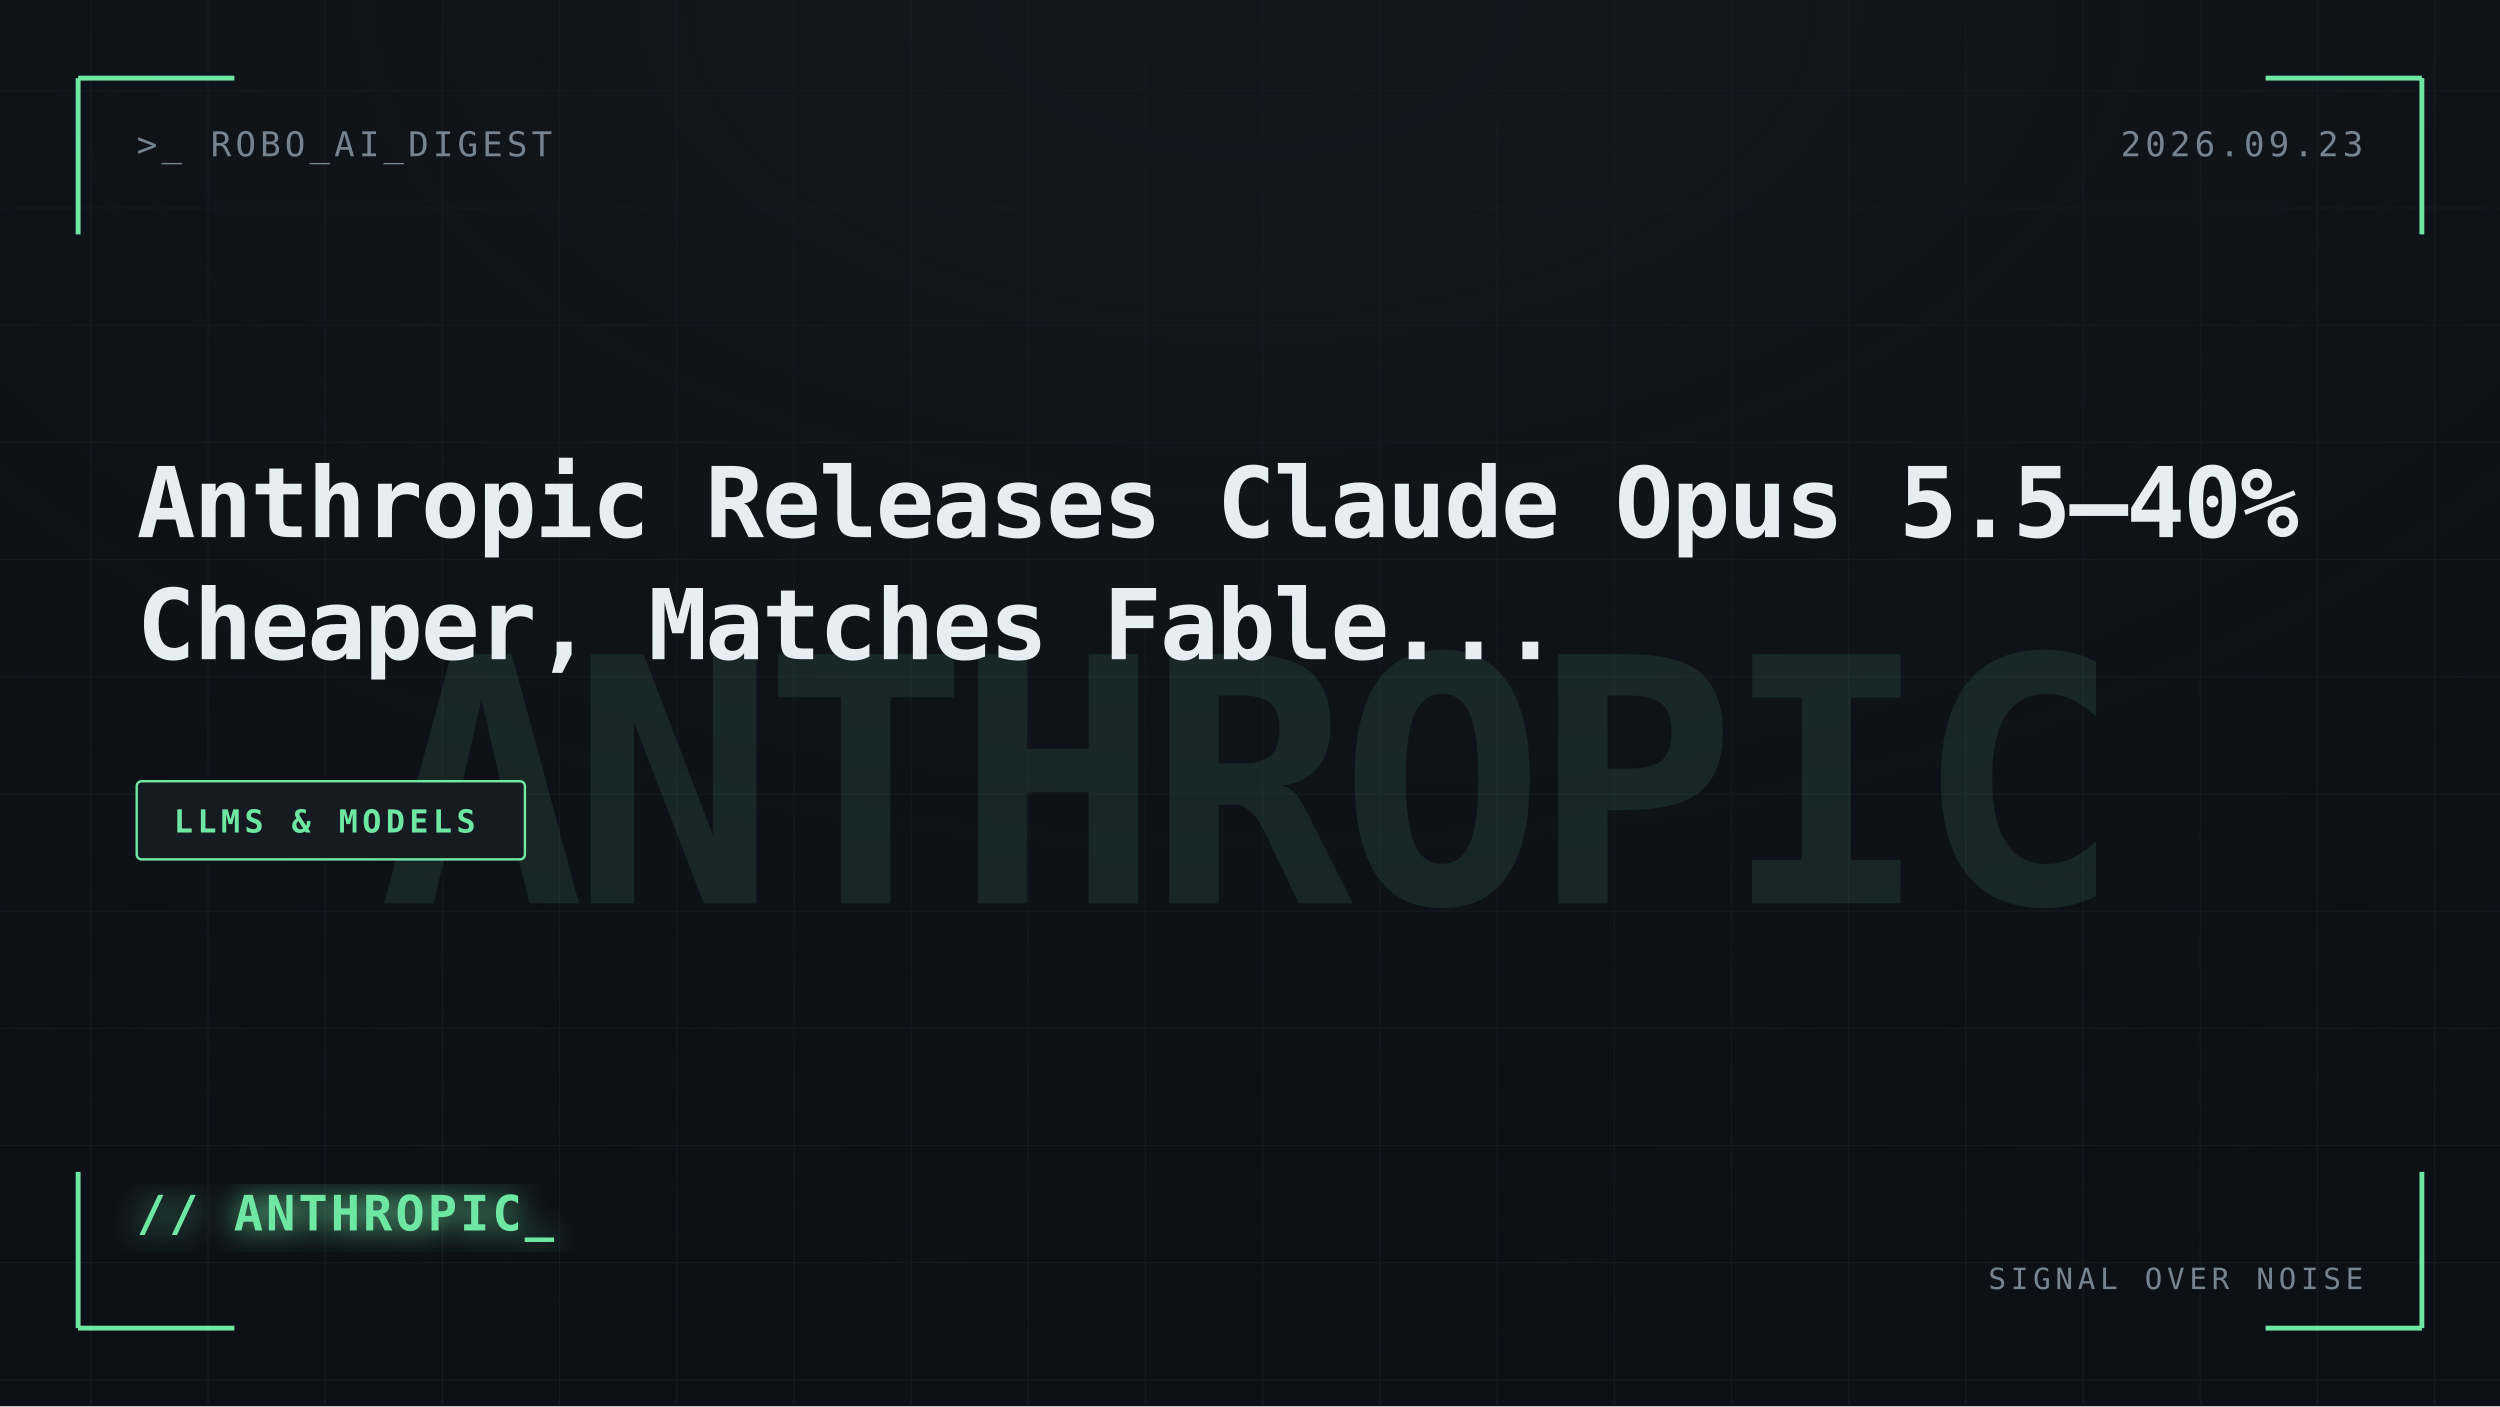
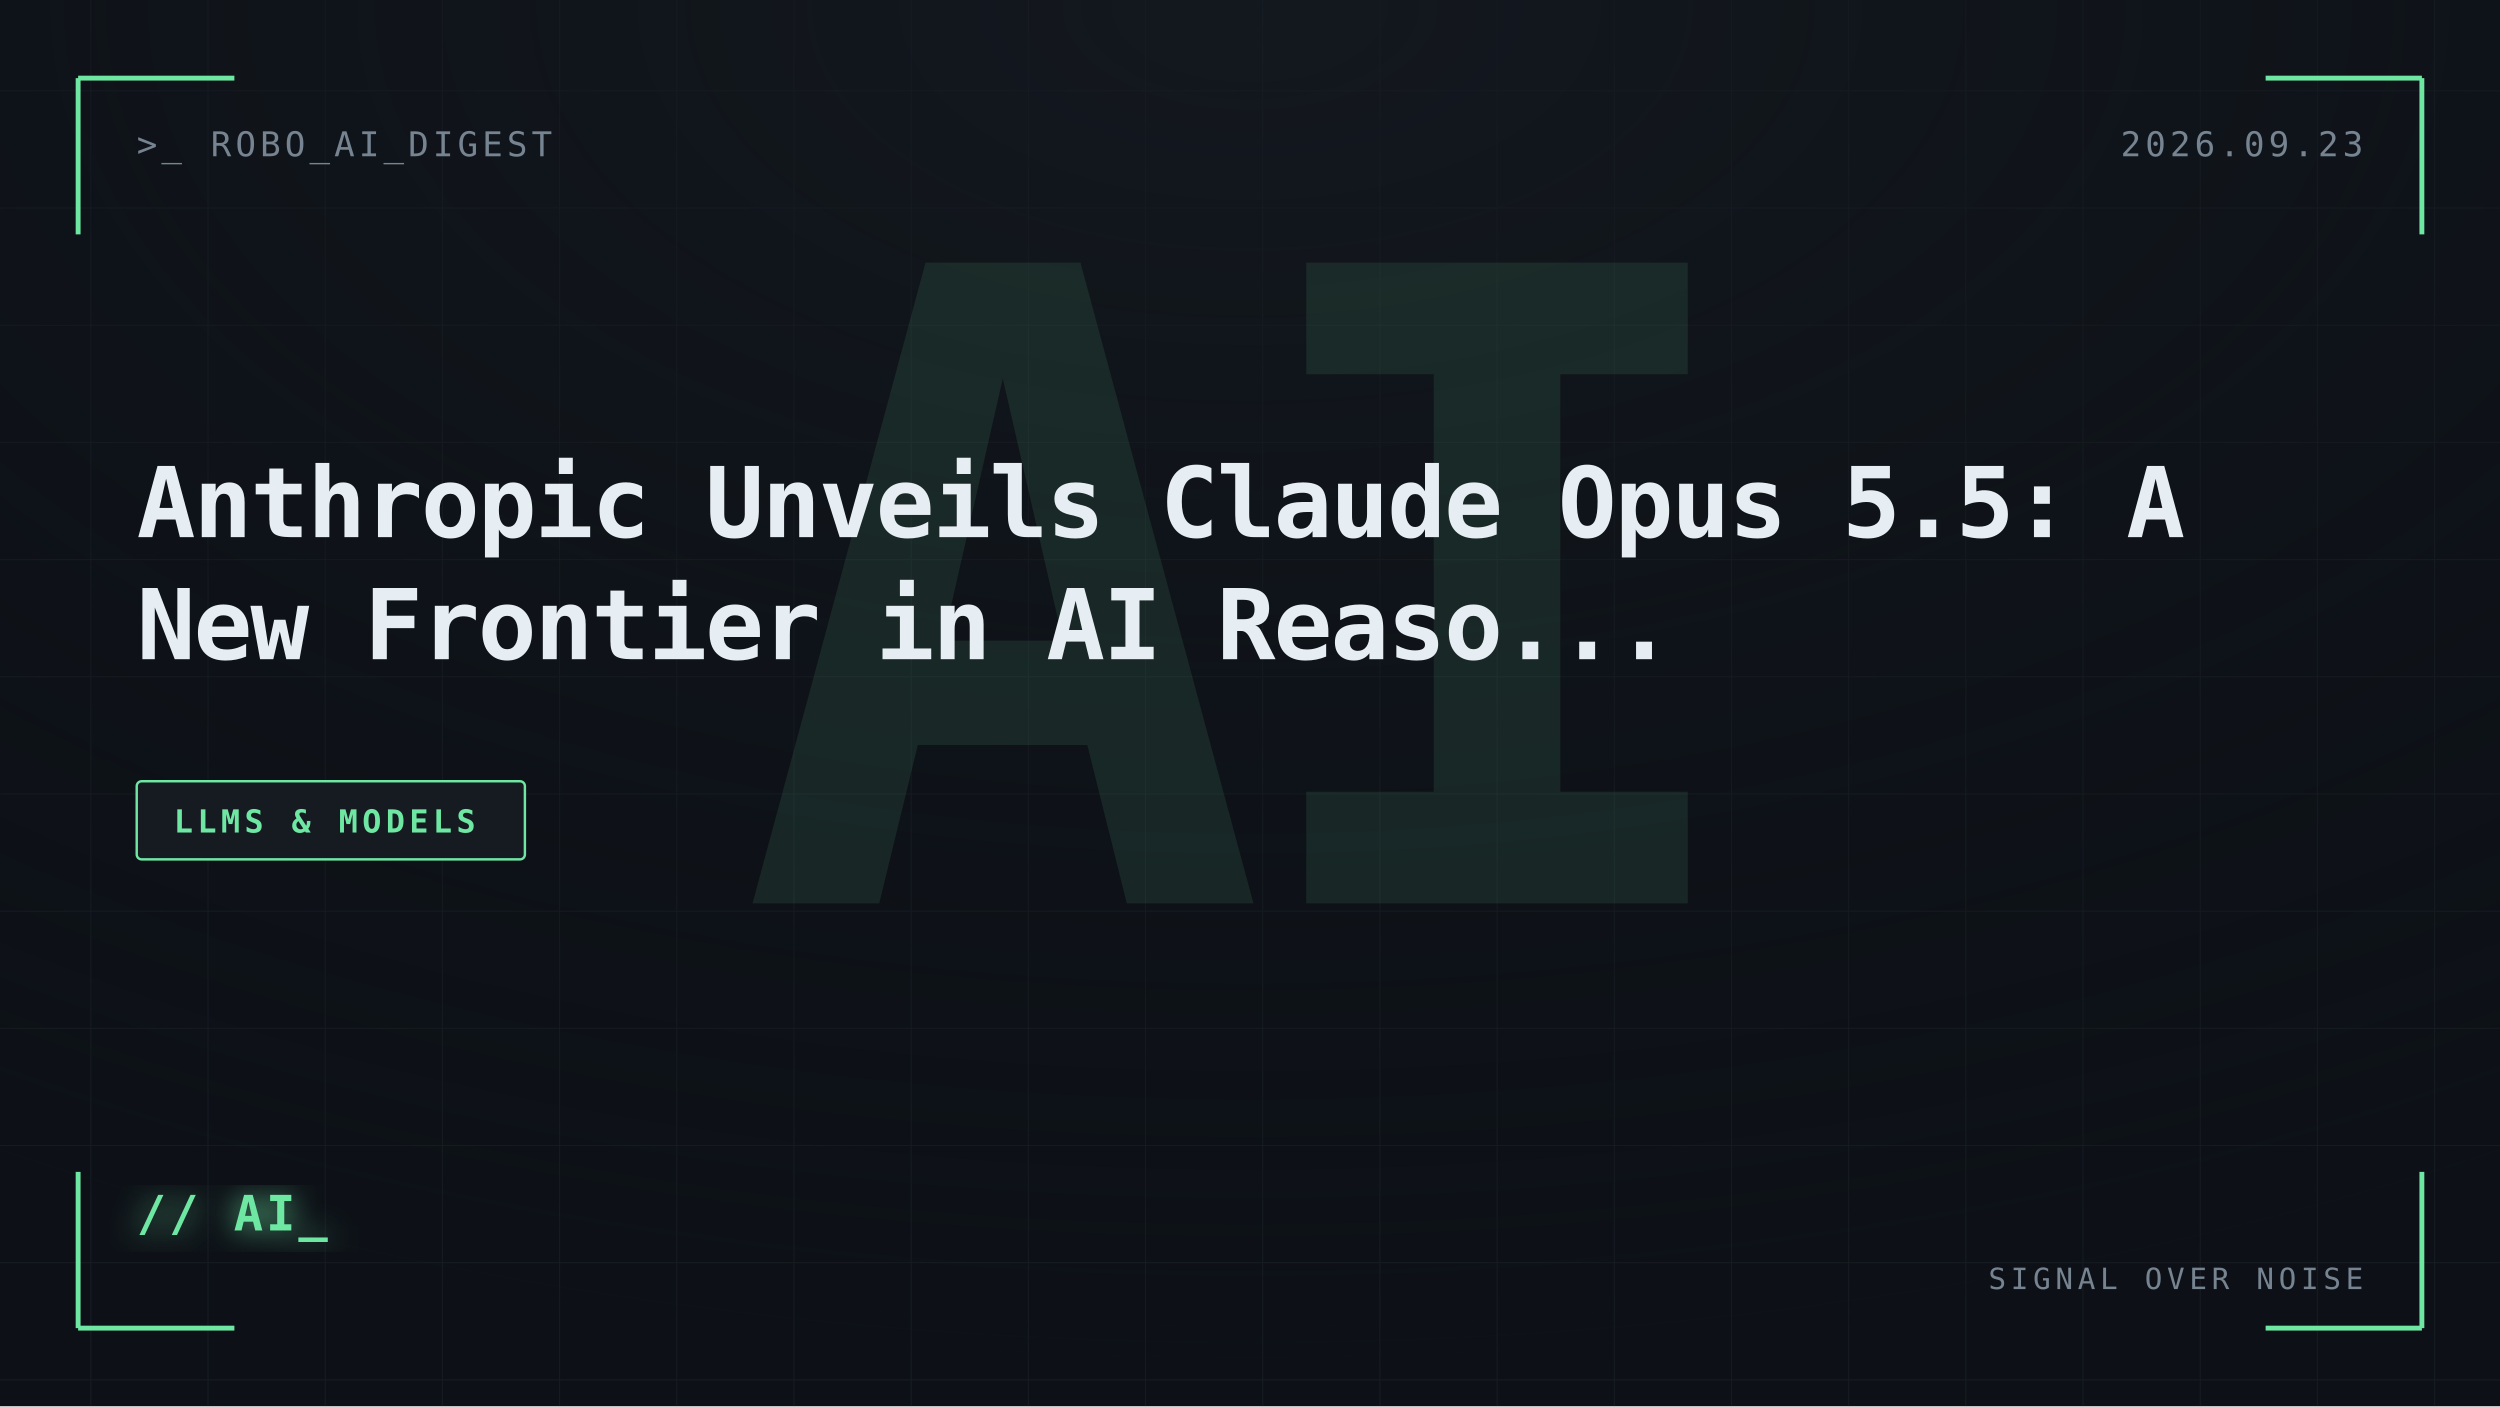
<svg xmlns="http://www.w3.org/2000/svg" viewBox="0 0 1024 576" font-family="JetBrains Mono, ui-monospace, monospace">
  <defs>
    <pattern id="grid-2026-09-23-claude-opus-5-5" width="48" height="48" patternUnits="userSpaceOnUse" patternTransform="translate(37 37)">
      <path d="M 48 0 L 0 0 0 48" fill="none" stroke="#30363d" stroke-width="0.6" opacity="0.35" />
    </pattern>
    <radialGradient id="vignette-2026-09-23-claude-opus-5-5" cx="50%" cy="0%" r="100%">
      <stop offset="0%" stop-color="#161b22" stop-opacity="0.7" />
      <stop offset="100%" stop-color="#0d1117" stop-opacity="0" />
    </radialGradient>
    <filter id="glow-2026-09-23-claude-opus-5-5" x="-20%" y="-20%" width="140%" height="140%">
      <feGaussianBlur stdDeviation="6" result="blur" />
      <feMerge>
        <feMergeNode in="blur" />
        <feMergeNode in="SourceGraphic" />
      </feMerge>
    </filter>
  </defs>
  <rect width="1024" height="576" fill="#0d1117" />
  <rect width="1024" height="576" fill="url(#grid-2026-09-23-claude-opus-5-5)" />
  <rect width="1024" height="576" fill="url(#vignette-2026-09-23-claude-opus-5-5)" />
-   <text x="512" y="370" text-anchor="middle" font-size="140" font-weight="800" fill="#6ee7a3" opacity="0.10" letter-spacing="-0.04em">ANTHROPIC</text>
+   <text x="512" y="370" text-anchor="middle" font-size="360" font-weight="800" fill="#6ee7a3" opacity="0.10" letter-spacing="-0.04em">AI</text>
  <g stroke="#6ee7a3" stroke-width="2" fill="none">
    <path d="M 32 32 L 32 96 M 32 32 L 96 32" />
    <path d="M 992 32 L 992 96 M 992 32 L 928 32" />
    <path d="M 32 544 L 32 480 M 32 544 L 96 544" />
    <path d="M 992 544 L 992 480 M 992 544 L 928 544" />
  </g>
  <g font-size="14" letter-spacing="0.12em" fill="#768390" font-weight="500">
    <text x="56" y="64">&gt;_ ROBO_AI_DIGEST</text>
    <text x="968" y="64" text-anchor="end">2026.09.23</text>
  </g>
  <g fill="#e6edf3" font-weight="700">
-     <text x="56" y="220" font-size="40" letter-spacing="-0.02em">Anthropic Releases Claude Opus 5.5—40%</text>
-     <text x="56" y="270" font-size="40" letter-spacing="-0.02em">Cheaper, Matches Fable...</text>
+     <text x="56" y="220" font-size="40" letter-spacing="-0.02em">Anthropic Unveils Claude Opus 5.5: A</text>
+     <text x="56" y="270" font-size="40" letter-spacing="-0.02em">New Frontier in AI Reaso...</text>
  </g>
  <g transform="translate(56 320)">
    <rect x="0" y="0" width="159" height="32" fill="#161b22" stroke="#6ee7a3" stroke-width="1" rx="2" />
    <text x="77" y="21" text-anchor="middle" font-size="13" font-weight="700" letter-spacing="0.14em" fill="#6ee7a3">LLMS &amp; MODELS</text>
  </g>
  <g transform="translate(56 504)" filter="url(#glow-2026-09-23-claude-opus-5-5)">
-     <text x="0" y="0" font-size="20" font-weight="700" fill="#6ee7a3" letter-spacing="0.06em">// ANTHROPIC_</text>
+     <text x="0" y="0" font-size="20" font-weight="700" fill="#6ee7a3" letter-spacing="0.06em">// AI_</text>
  </g>
  <g font-size="12" fill="#768390" letter-spacing="0.16em">
    <text x="968" y="528" text-anchor="end">SIGNAL OVER NOISE</text>
  </g>
</svg>
